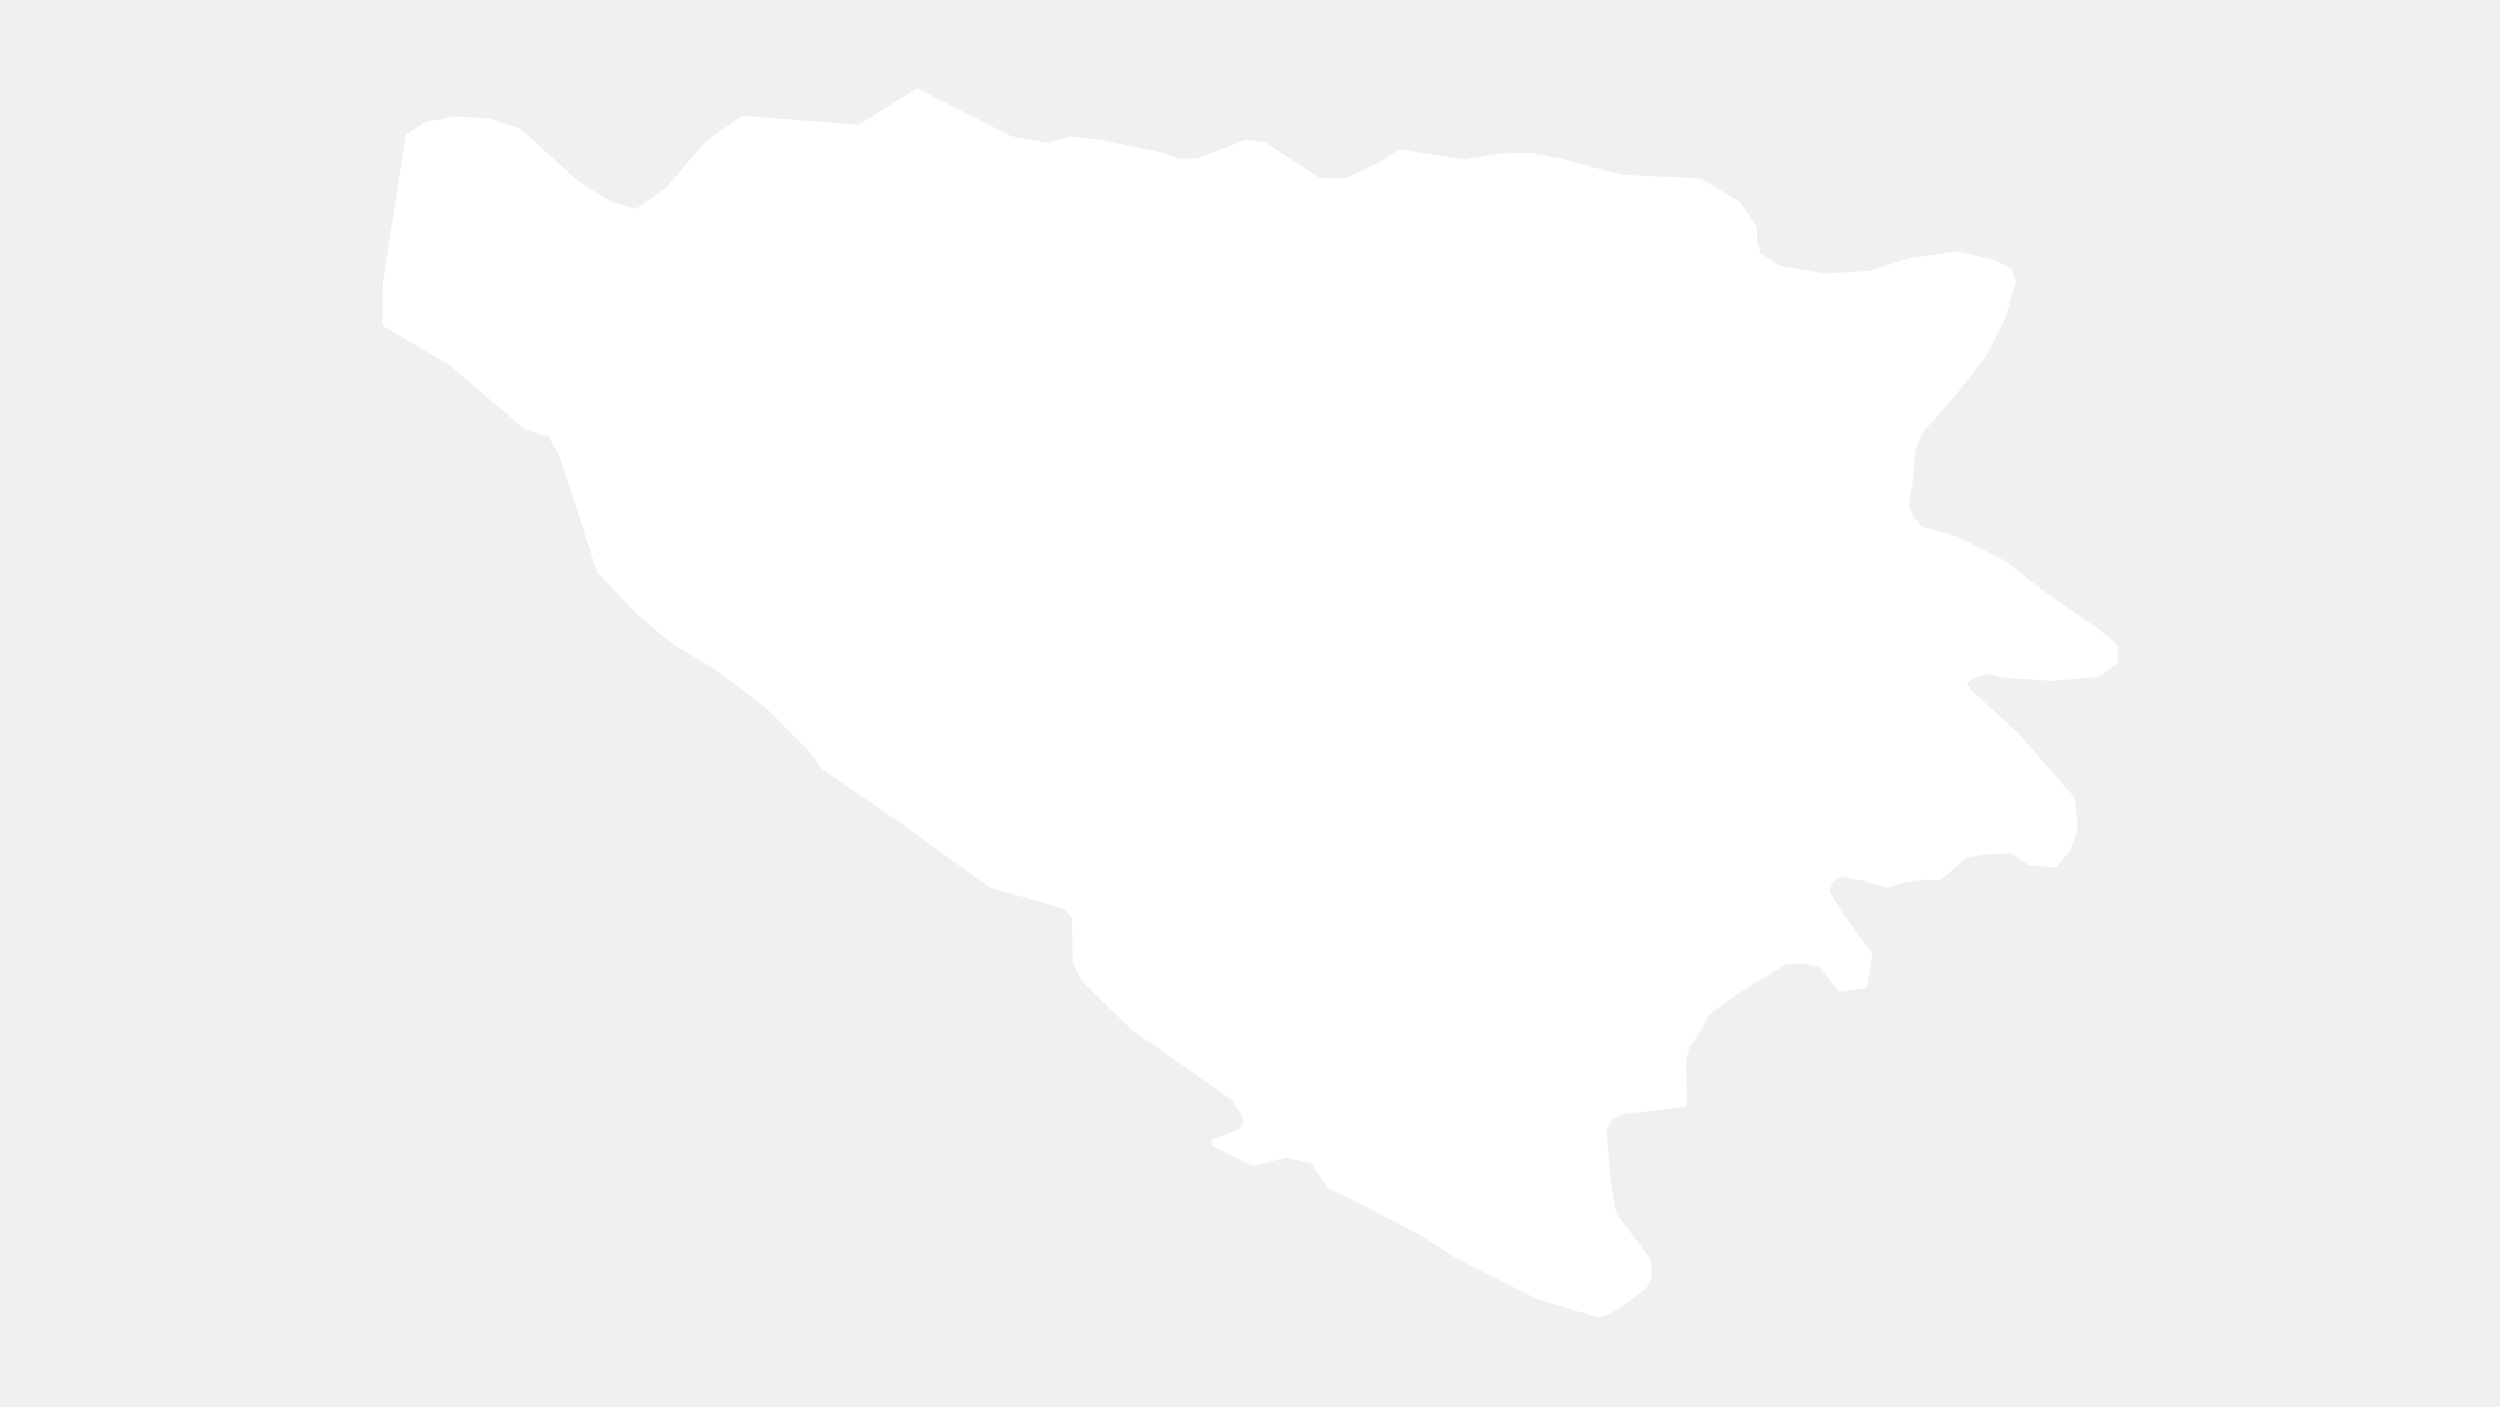
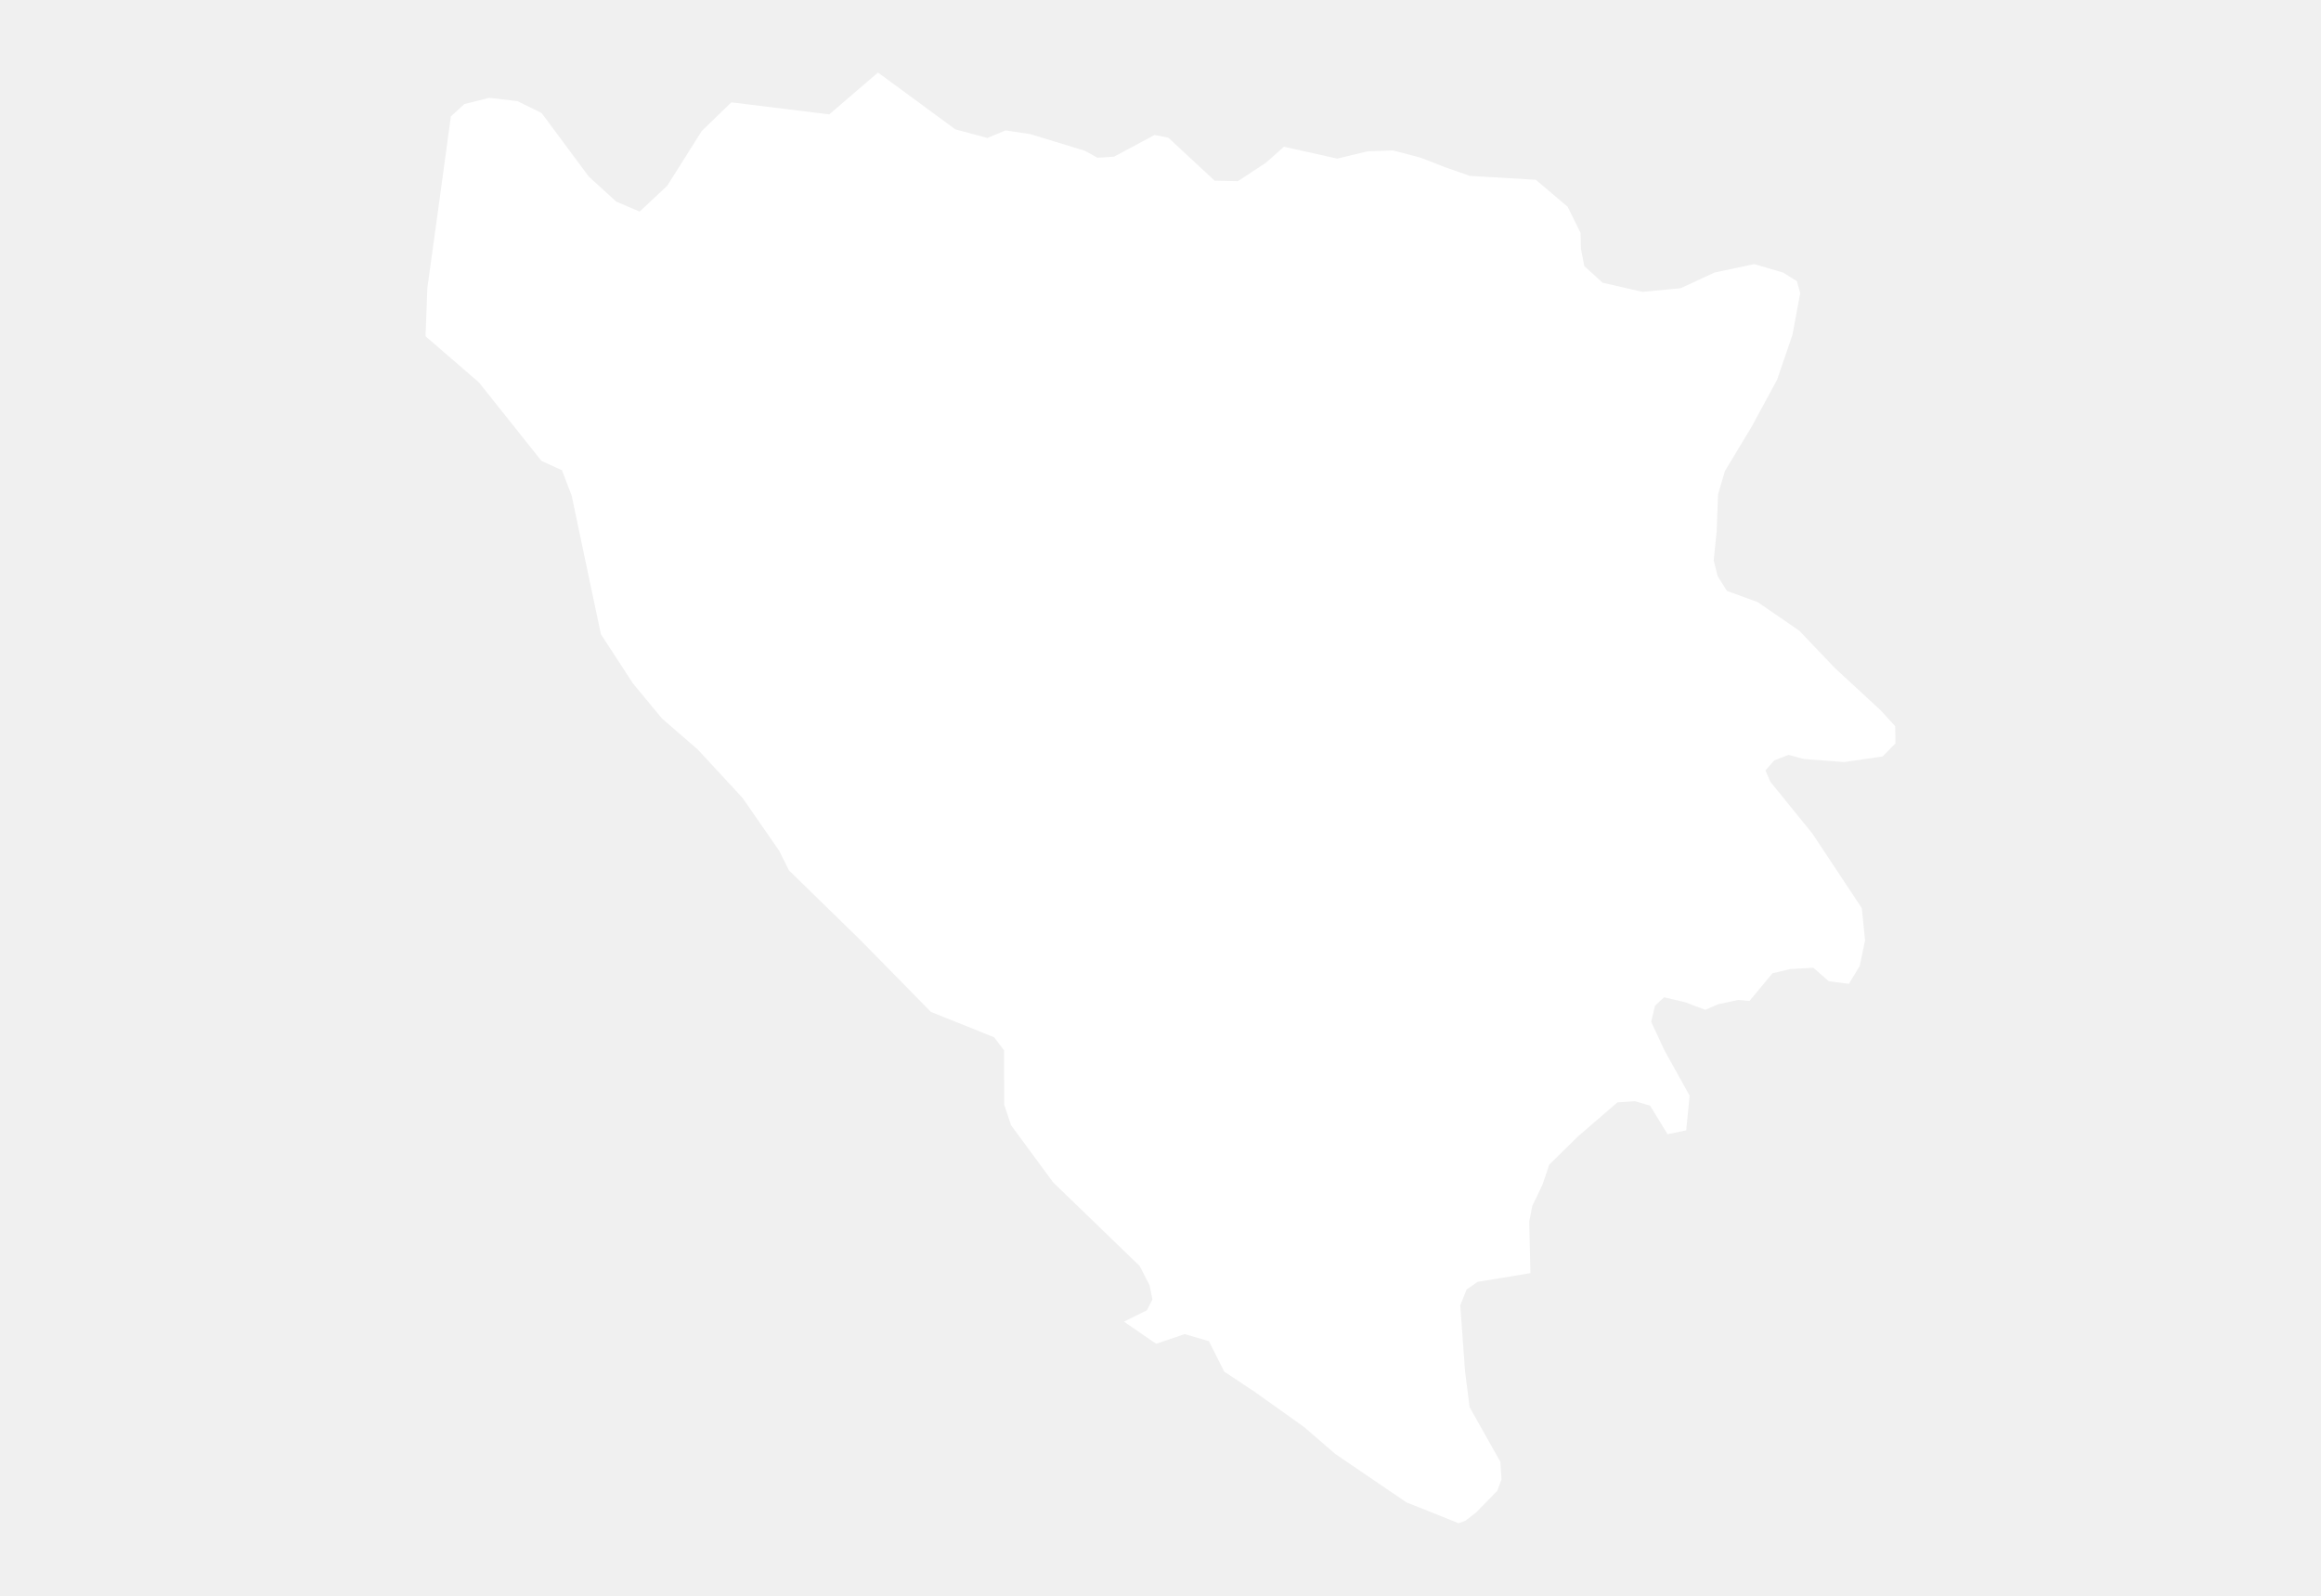
- <svg xmlns="http://www.w3.org/2000/svg" viewBox="0 0 320 180" role="img" aria-label="Country outline" preserveAspectRatio="xMidYMid meet">
-   <g fill="#ffffff" stroke="#ffffff" stroke-width="1.2" fill-rule="evenodd" stroke-linejoin="round">
-     <path d="M 256.95 34.72 L 257.42 36.01 L 256.14 40.47 L 253.69 45.29 L 249.74 50.30 L 245.62 55.02 L 244.53 57.52 L 244.24 61.49 L 243.73 64.63 L 244.30 66.34 L 245.65 67.93 L 250.22 69.19 L 256.39 72.34 L 261.63 76.43 L 268.35 81.08 L 270.45 82.80 L 270.44 84.66 L 268.48 86.04 L 262.73 86.56 L 256.75 86.16 L 254.46 85.68 L 252.32 86.25 L 251.00 87.31 L 251.70 88.56 L 257.84 94.21 L 264.96 102.32 L 265.36 105.80 L 264.49 108.54 L 262.84 110.44 L 259.87 110.13 L 257.62 108.64 L 254.20 108.74 L 251.54 109.16 L 248.09 112.10 L 246.37 111.98 L 243.41 112.42 L 241.53 112.99 L 238.55 112.14 L 235.45 111.58 L 234.10 112.48 L 233.50 114.20 L 235.42 117.32 L 239.04 122.20 L 238.46 125.93 L 235.71 126.33 L 233.18 123.23 L 230.93 122.73 L 228.38 122.83 L 222.53 126.44 L 218.22 129.47 L 217.22 131.59 L 215.68 133.89 L 215.22 135.56 L 215.32 141.13 L 207.56 142.02 L 205.93 142.84 L 204.99 144.53 L 205.64 151.67 L 206.27 155.51 L 210.71 161.43 L 210.86 163.30 L 210.23 164.53 L 207.08 166.88 L 205.57 167.72 L 204.56 168.00 L 199.41 166.45 L 196.97 165.72 L 186.62 160.48 L 182.07 157.57 L 174.85 153.78 L 170.40 151.61 L 168.14 148.33 L 164.59 147.57 L 160.42 148.63 L 155.69 146.26 L 159.04 145.03 L 159.86 143.86 L 159.44 142.34 L 157.97 140.26 L 145.19 131.30 L 138.92 125.17 L 137.90 122.98 L 137.81 117.12 L 136.33 115.72 L 126.95 113.06 L 116.46 105.45 L 105.64 98.00 L 104.16 95.92 L 98.58 90.28 L 91.78 85.15 L 86.35 81.88 L 81.91 78.15 L 76.98 72.95 L 74.42 65.09 L 72.16 58.10 L 70.61 55.39 L 67.49 54.43 L 57.79 46.15 L 49.55 41.33 L 49.63 36.13 L 50.98 27.45 L 52.51 17.60 L 54.51 16.24 L 58.26 15.50 L 62.56 15.78 L 66.30 17.00 L 73.71 23.74 L 77.94 26.35 L 81.52 27.38 L 85.63 24.53 L 90.71 18.58 L 95.15 15.44 L 110.08 16.58 L 117.42 12.00 L 129.29 18.02 L 134.18 18.92 L 136.95 18.09 L 140.70 18.47 L 149.03 20.23 L 150.95 20.97 L 153.46 20.84 L 159.62 18.49 L 161.72 18.79 L 168.76 23.40 L 172.30 23.45 L 176.56 21.46 L 179.30 19.74 L 187.39 21.03 L 192.03 20.25 L 195.88 20.17 L 200.04 20.96 L 203.85 22.03 L 207.55 22.96 L 217.56 23.44 L 222.35 26.36 L 224.26 29.19 L 224.31 30.91 L 224.78 32.77 L 227.54 34.58 L 233.56 35.62 L 237.34 35.39 L 239.35 35.27 L 244.48 33.65 L 250.53 32.80 L 254.88 33.77 L 256.95 34.72 Z" />
-   </g>
+ <svg xmlns="http://www.w3.org/2000/svg" viewBox="0 0 320 220" preserveAspectRatio="xMidYMid meet" aria-hidden="true">
+   <path fill="#ffffff" fill-rule="evenodd" stroke="none" d="M247.74,38.77L248.20,40.41L247.13,46.15L245.01,52.36L241.50,58.83L237.82,64.94L236.87,68.15L236.68,73.25L236.27,77.27L236.82,79.44L238.10,81.47L242.33,83.01L248.07,86.95L252.99,92.11L259.30,97.94L261.29,100.11L261.33,102.49L259.55,104.29L254.25,105.06L248.71,104.64L246.58,104.07L244.62,104.83L243.41,106.21L244.09,107.79L249.89,114.94L256.69,125.20L257.14,129.65L256.40,133.18L254.91,135.64L252.14,135.28L250.01,133.42L246.83,133.60L244.37,134.18L241.21,137.99L239.61,137.86L236.85,138.46L235.12,139.22L232.33,138.17L229.43,137.49L228.18,138.65L227.65,140.87L229.50,144.84L232.95,151.05L232.48,155.83L229.91,156.37L227.50,152.43L225.39,151.81L223.00,151.98L217.58,156.65L213.59,160.57L212.68,163.29L211.26,166.26L210.84,168.40L211.00,175.52L203.72,176.72L202.20,177.78L201.33,179.95L201.99,189.09L202.62,194.00L206.86,201.54L207.02,203.94L206.44,205.52L203.48,208.55L202.06,209.64L201.10,210.00L196.22,208.04L193.90,207.12L184.10,200.45L179.79,196.73L172.98,191.88L168.79,189.10L166.67,184.90L163.33,183.92L159.40,185.26L154.96,182.21L158.12,180.65L158.89,179.16L158.50,177.21L157.13,174.54L145.20,163.01L139.39,155.12L138.45,152.31L138.43,144.81L137.06,143.00L128.35,139.51L118.69,129.67L108.77,119.99L107.44,117.31L102.38,110.01L96.20,103.33L91.26,99.05L87.25,94.20L82.85,87.44L80.71,77.33L78.82,68.34L77.48,64.83L74.65,63.54L66.03,52.72L58.67,46.36L58.92,39.70L60.45,28.63L62.16,16.05L64.02,14.35L67.44,13.49L71.33,13.94L74.67,15.58L81.19,24.36L84.97,27.80L88.19,29.17L92.00,25.60L96.75,18.06L100.83,14.11L114.33,15.77L121.05,10.00L131.71,17.83L136.13,19.02L138.64,17.98L142.04,18.49L149.58,20.79L151.31,21.75L153.59,21.60L159.18,18.61L161.09,18.99L167.46,24.91L170.67,24.98L174.54,22.43L177.02,20.23L184.36,21.87L188.56,20.86L192.05,20.74L195.84,21.73L199.30,23.08L202.66,24.25L211.75,24.79L216.13,28.50L217.91,32.10L217.97,34.31L218.43,36.68L220.96,38.98L226.46,40.24L229.90,39.91L231.73,39.73L236.37,37.58L241.86,36.41L245.85,37.58L247.74,38.77Z" />
</svg>
